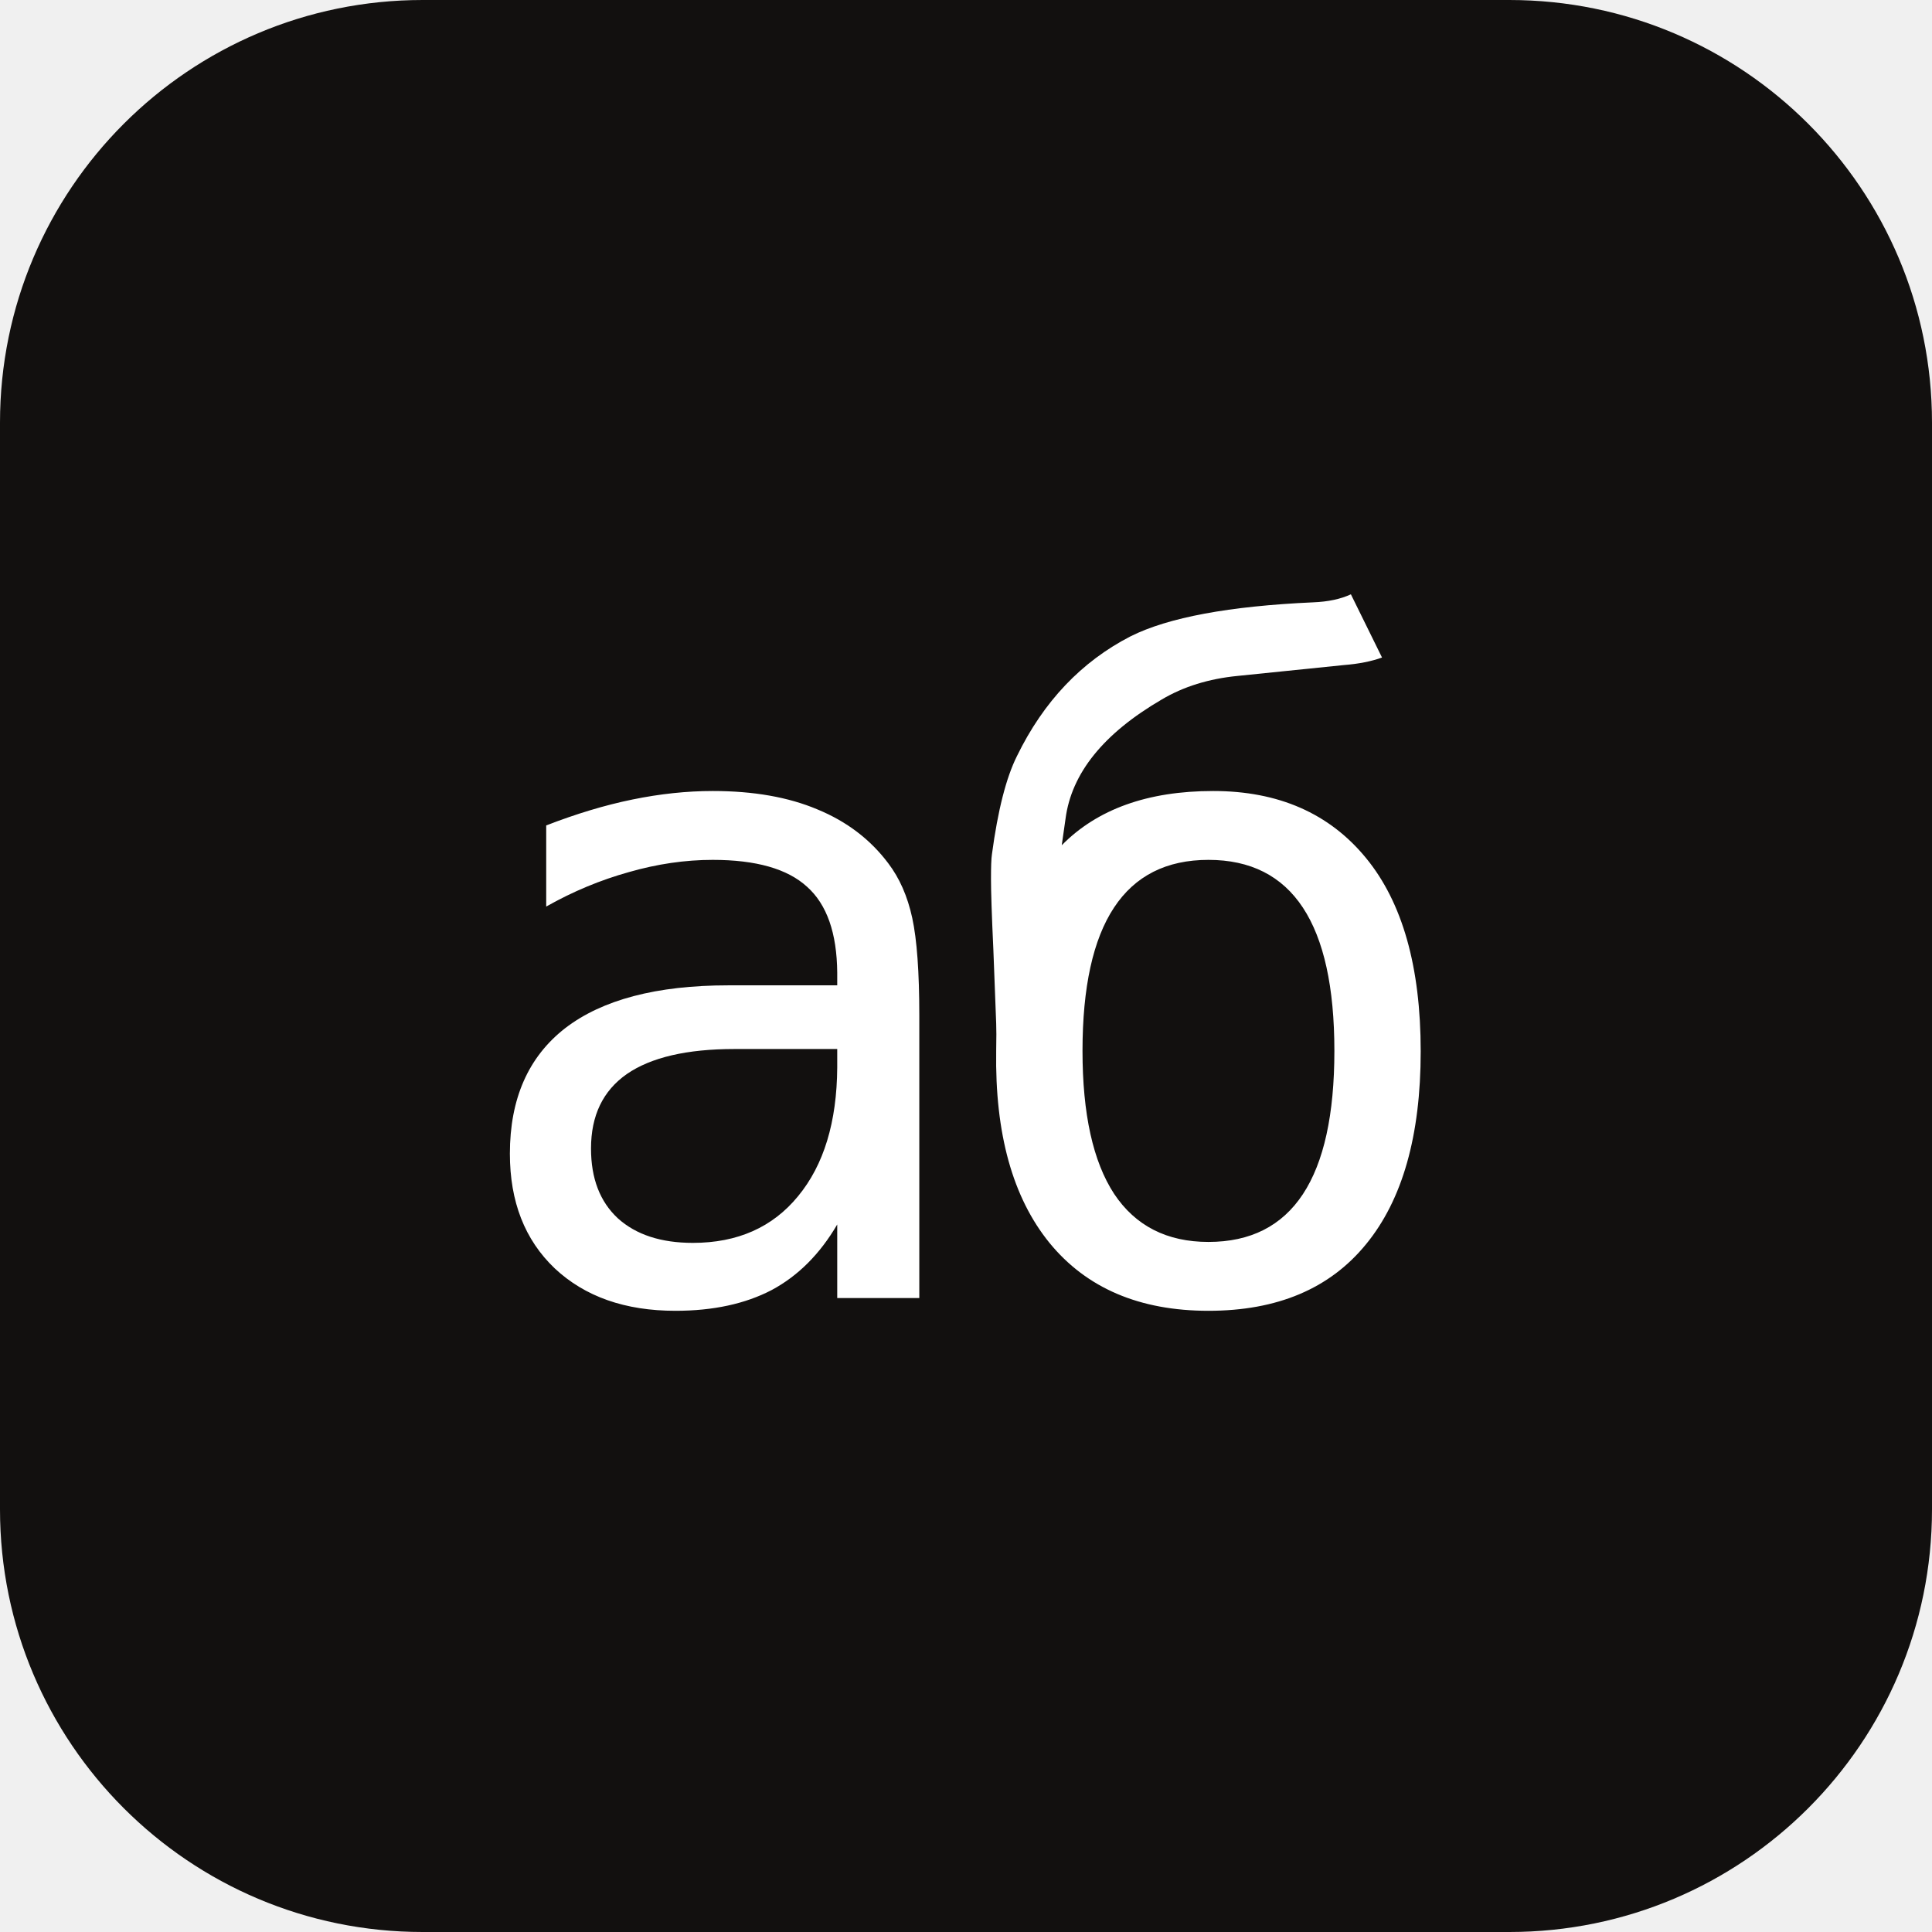
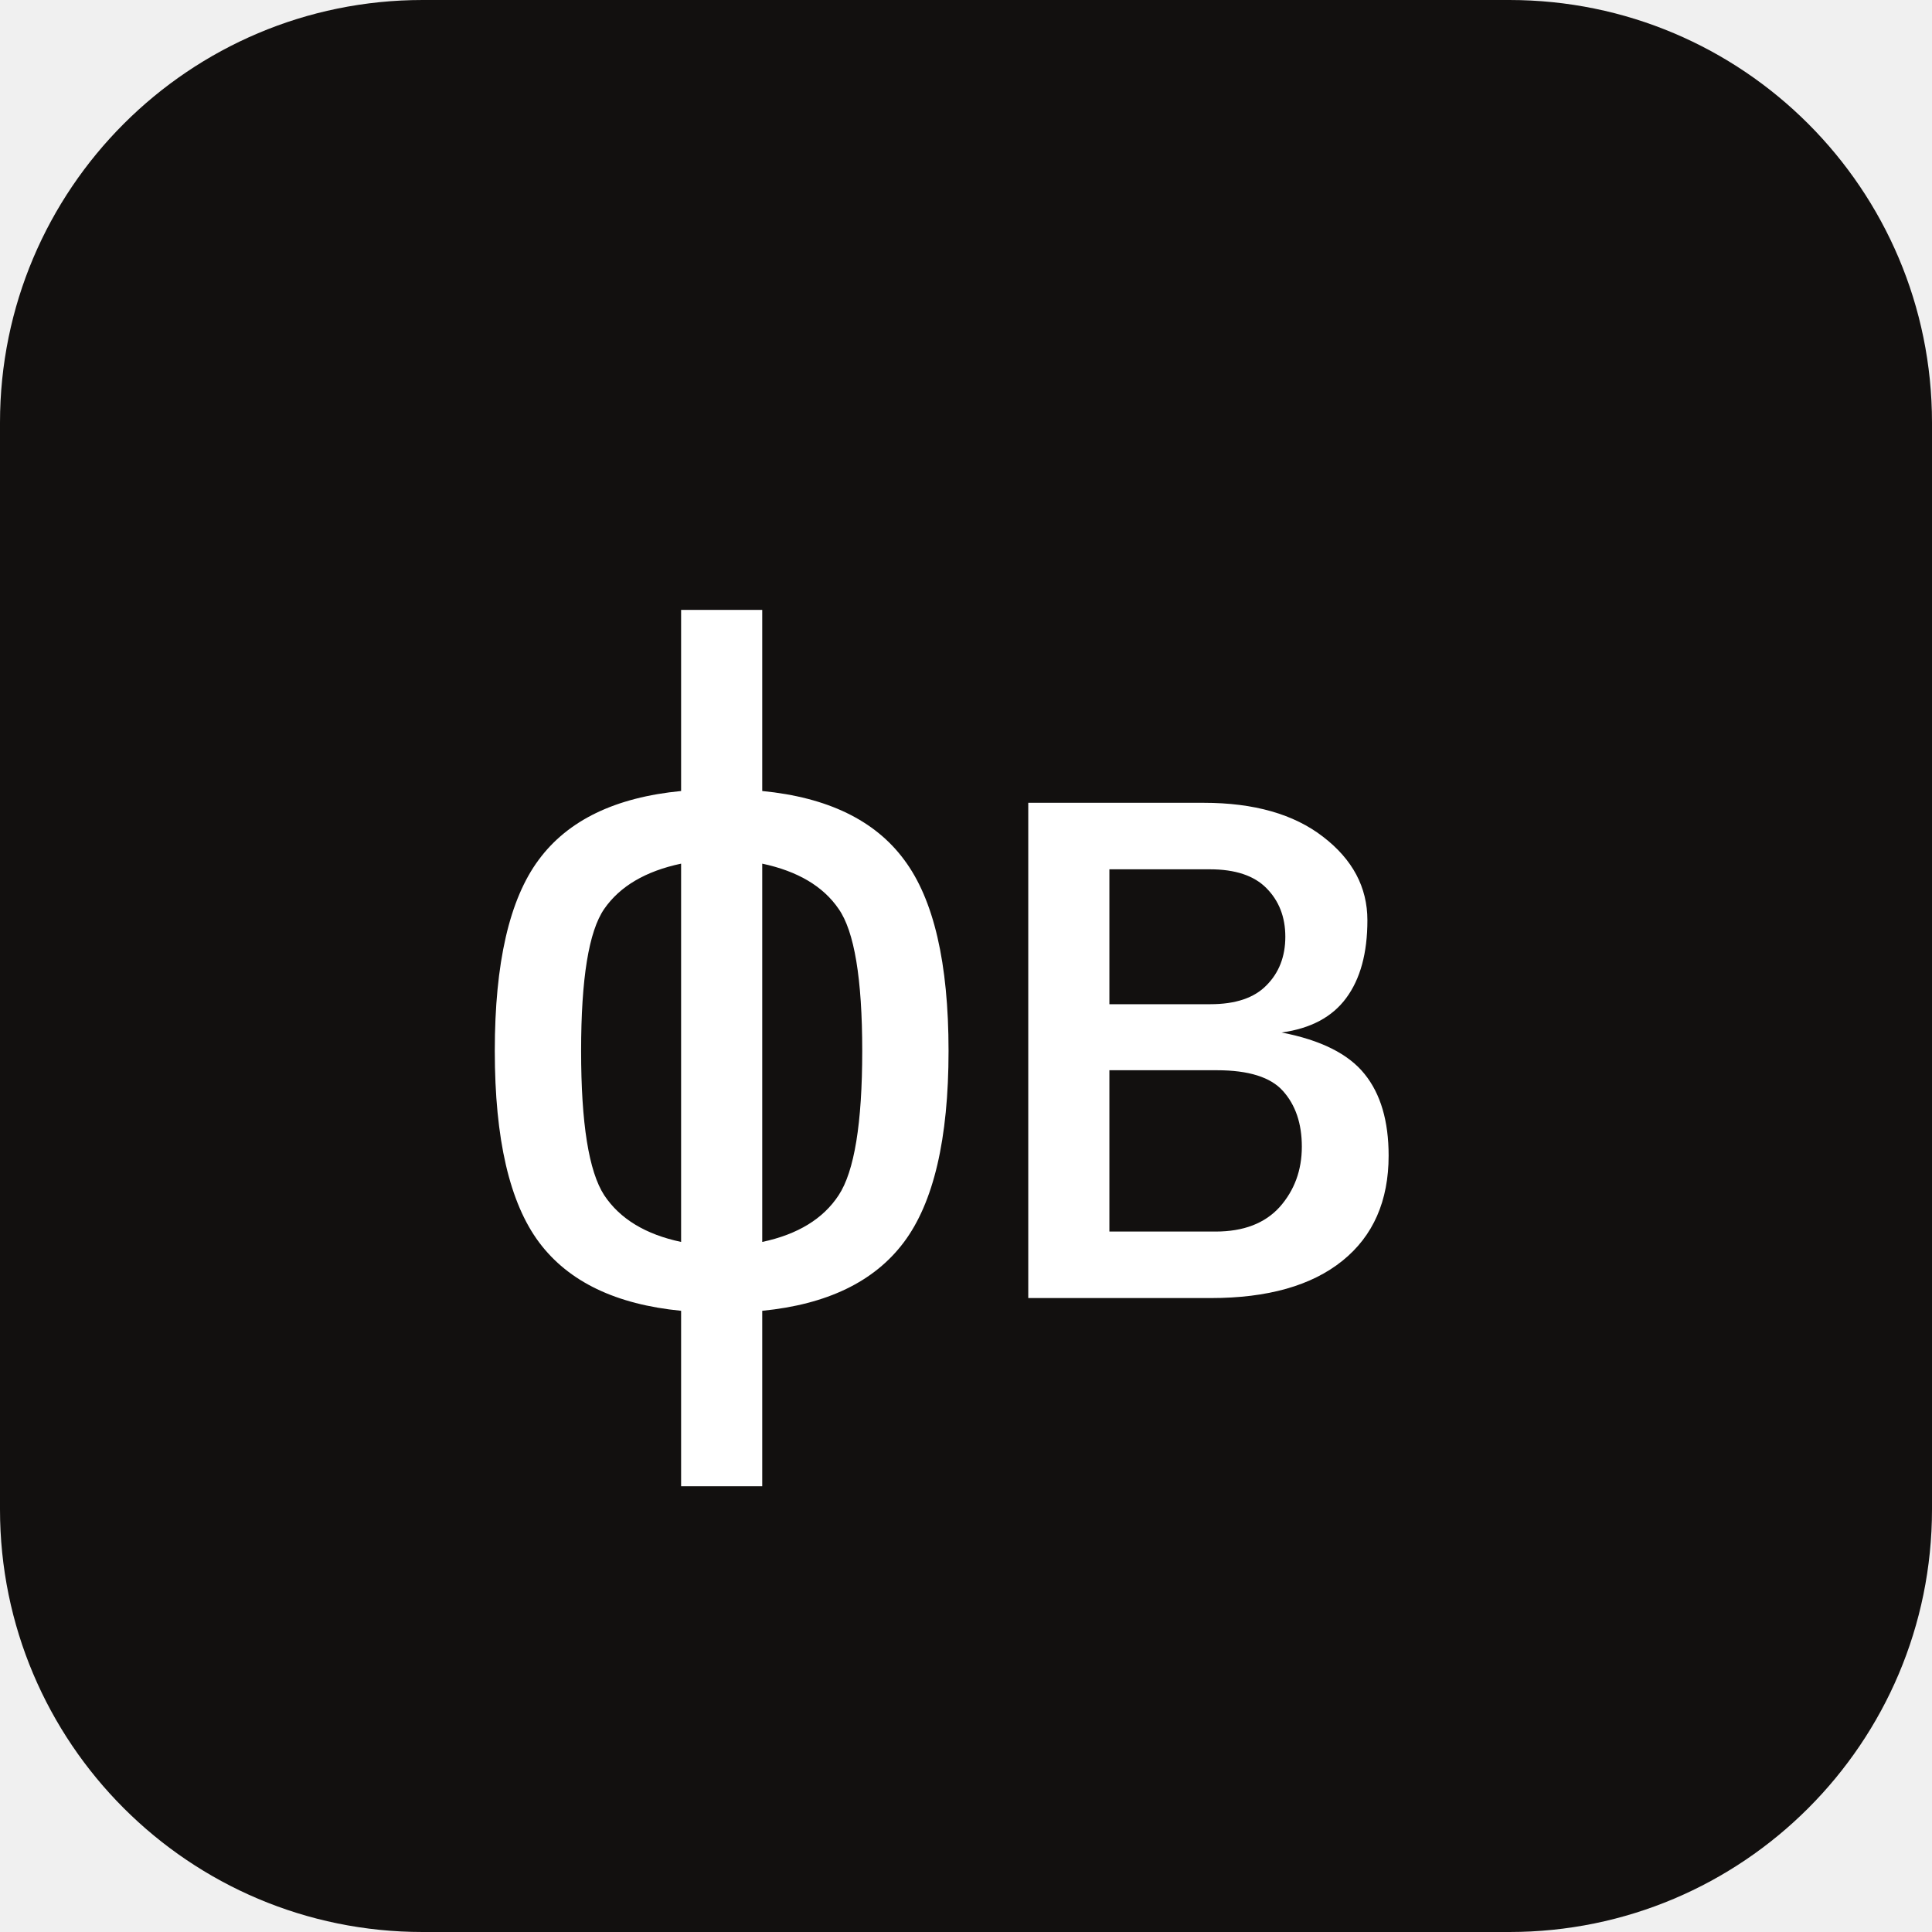
<svg xmlns="http://www.w3.org/2000/svg" viewBox="0 0 64 64">
  <rect width="64" height="64" rx="14" fill="#12100f" />
-   <text x="32" y="43" text-anchor="middle" fill="#ffffff" font-family="ui-monospace, Menlo, Consolas, monospace" font-size="30" letter-spacing="-2">аб</text>
+   <text x="32" y="43" text-anchor="middle" fill="#ffffff" font-family="ui-monospace, Menlo, Consolas, monospace" font-size="30" letter-spacing="-2">фв</text>
</svg>
